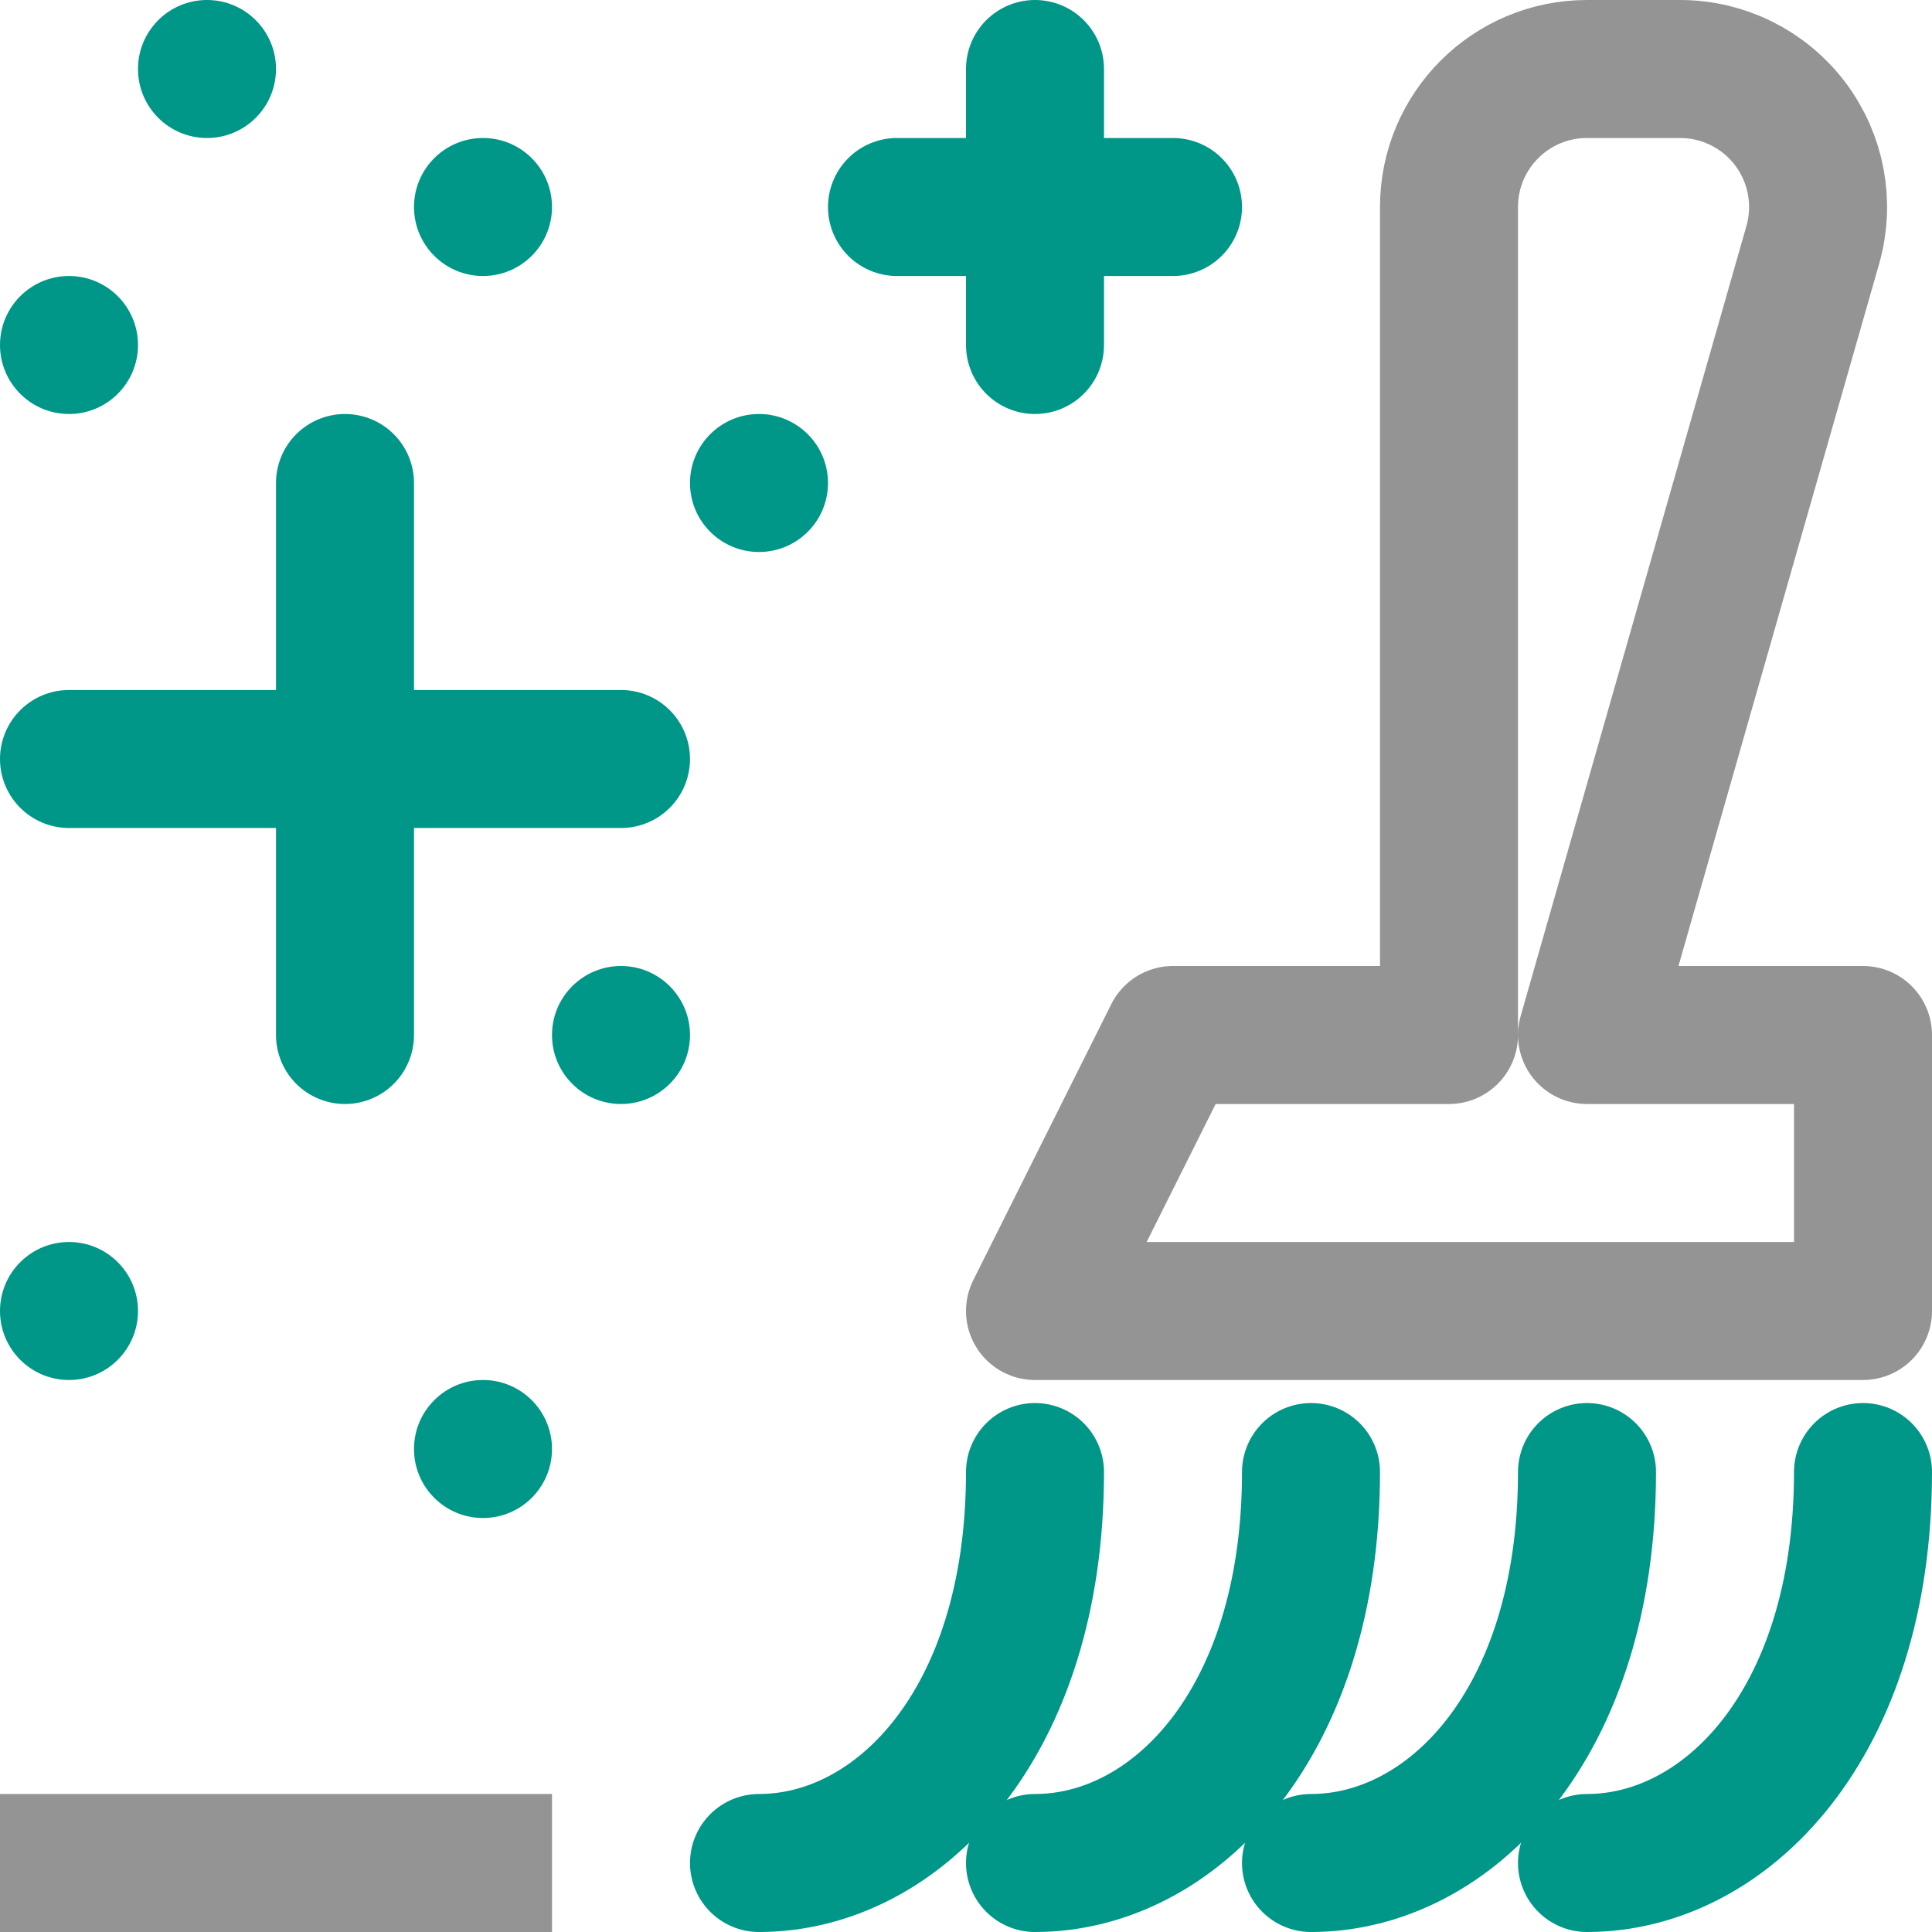
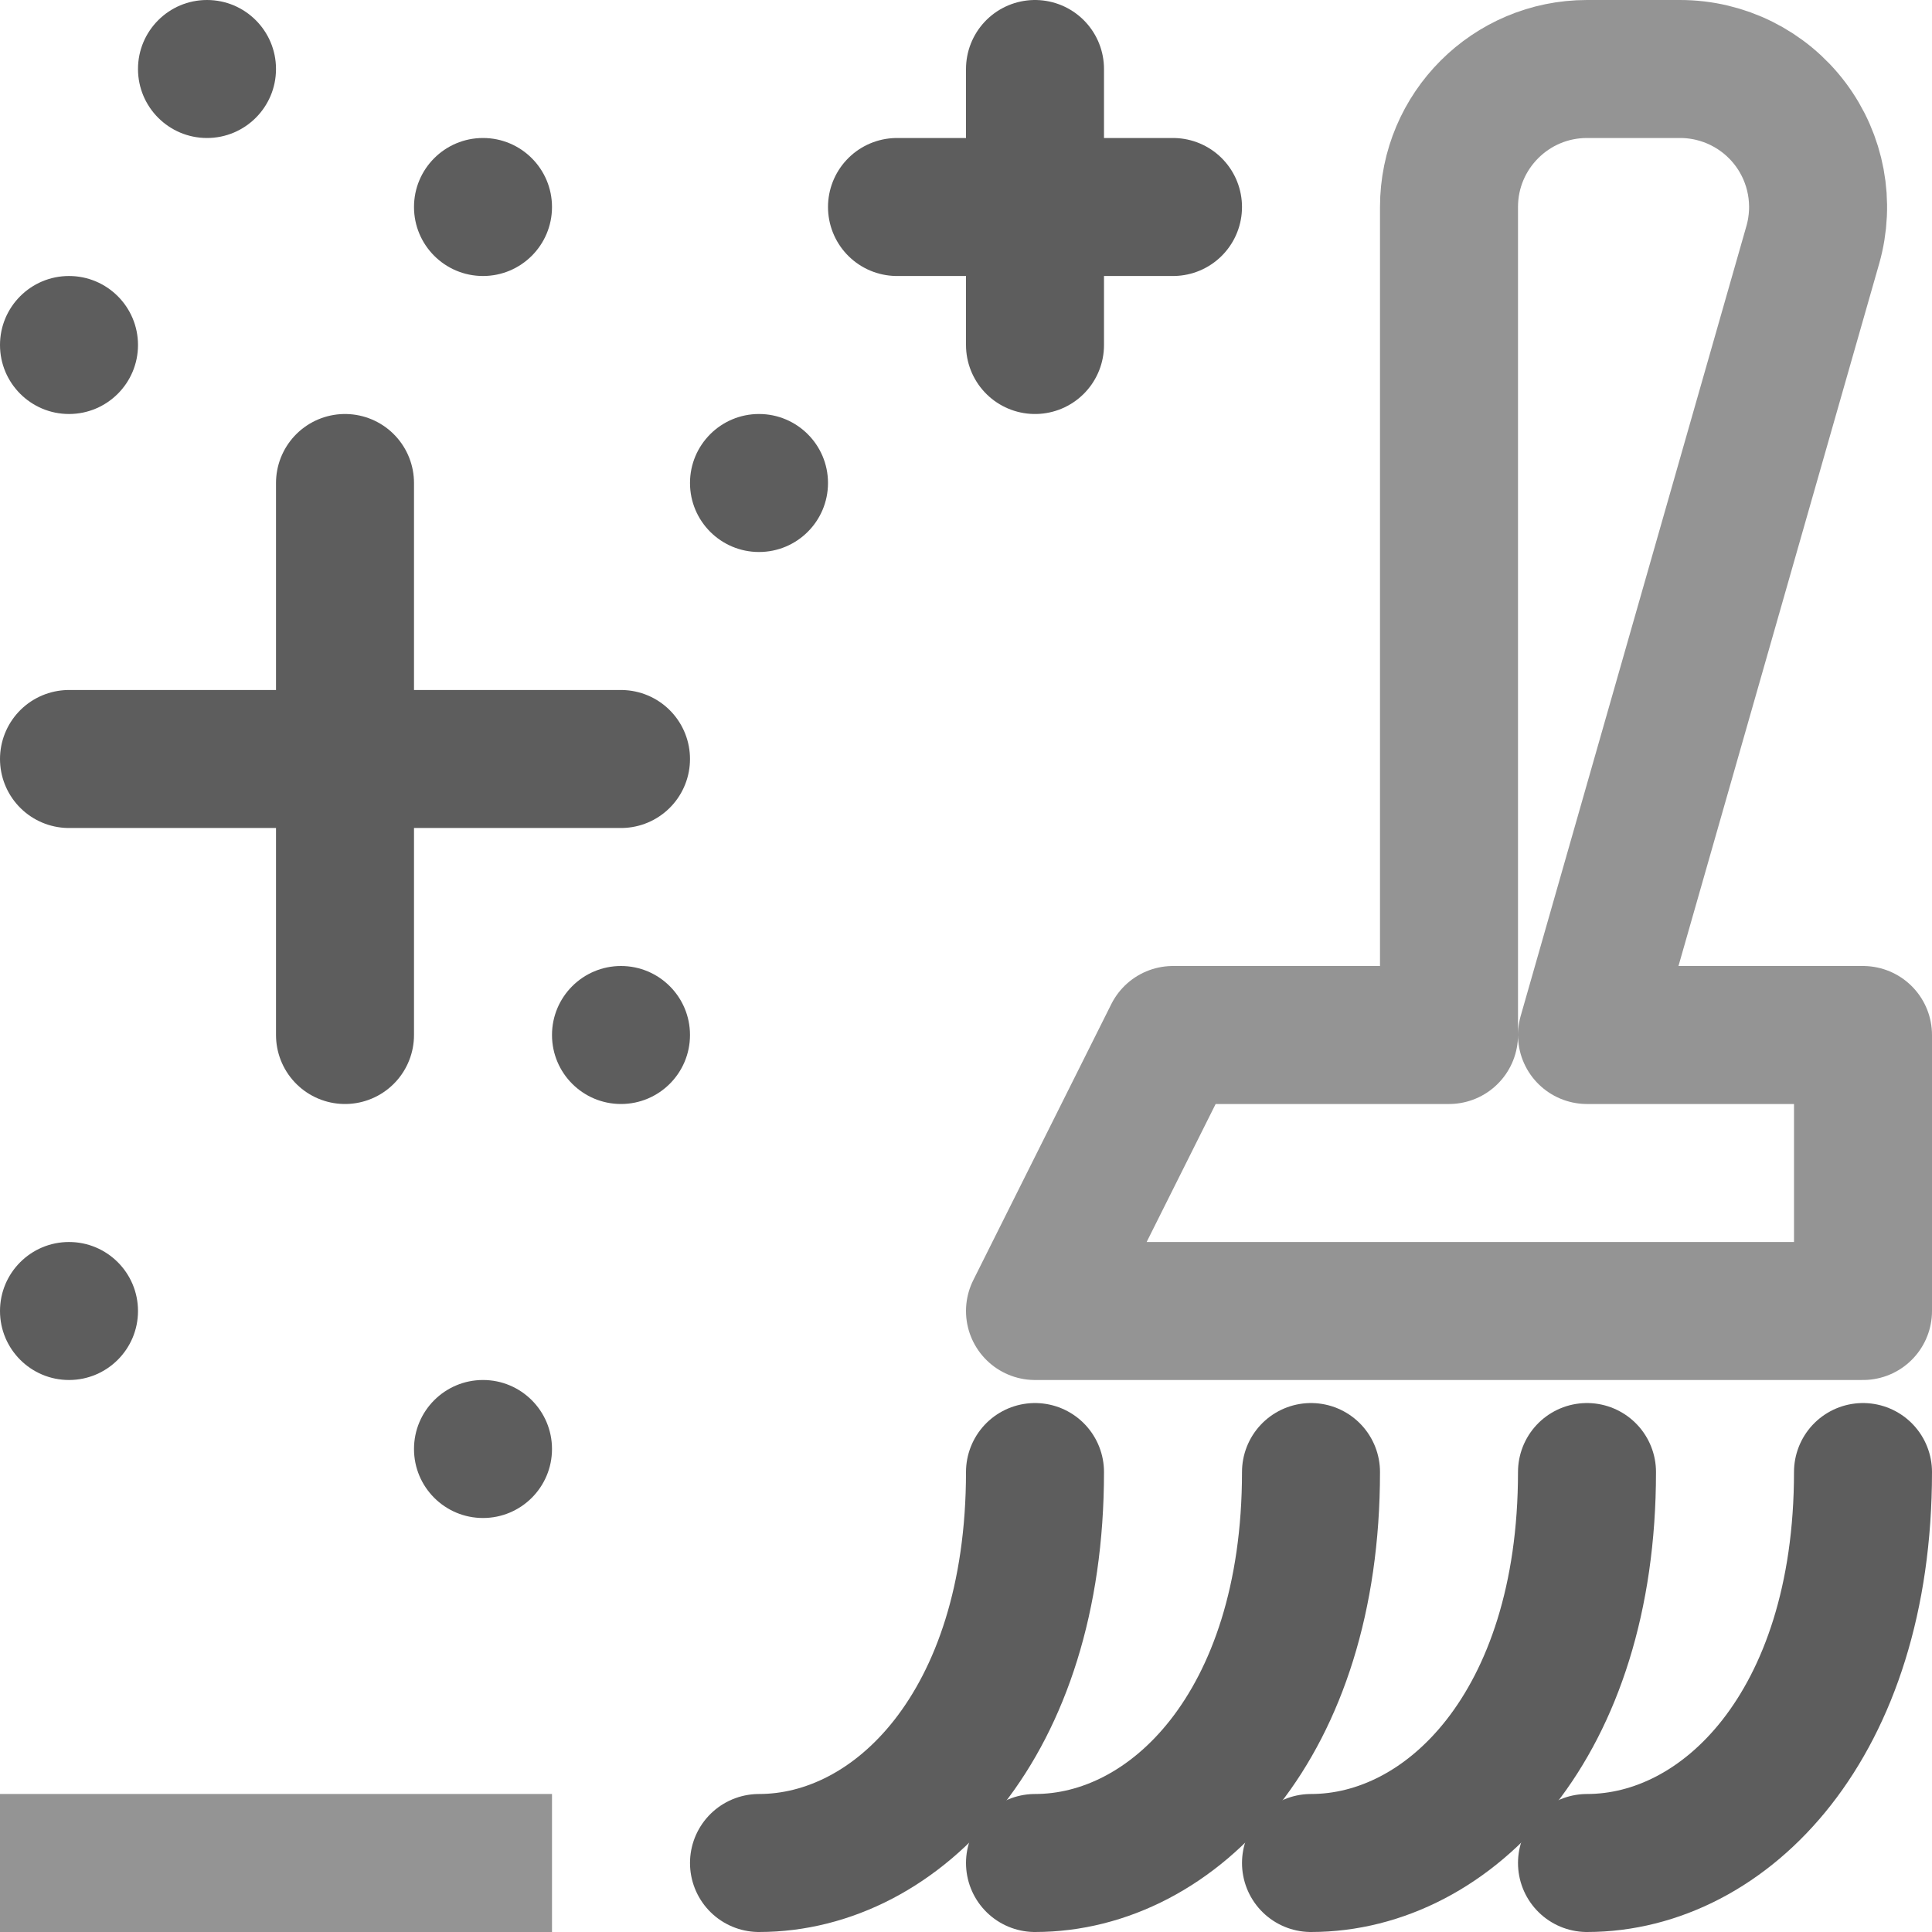
<svg xmlns="http://www.w3.org/2000/svg" width="14" height="14" viewBox="0 0 14 14">
  <line x1="3.5" y1="13.5" x2="0.5" y2="13.5" style="fill:none;stroke:#949494;stroke-linecap:square;stroke-linejoin:round" />
-   <line x1="6.5" y1="1.5" x2="8.5" y2="1.5" style="fill:none;stroke:#009688;stroke-linecap:round;stroke-linejoin:round" />
-   <line x1="7.5" y1="0.5" x2="7.5" y2="2.5" style="fill:none;stroke:#009688;stroke-linecap:round;stroke-linejoin:round" />
-   <line x1="0.5" y1="5.5" x2="4.5" y2="5.5" style="fill:none;stroke:#009688;stroke-linecap:round;stroke-linejoin:round" />
-   <line x1="2.5" y1="3.5" x2="2.5" y2="7.5" style="fill:none;stroke:#009688;stroke-linecap:round;stroke-linejoin:round" />
-   <circle cx="0.5" cy="2.5" r="0.5" style="fill:#009688" />
-   <circle cx="5.5" cy="3.5" r="0.5" style="fill:#009688" />
-   <circle cx="4.5" cy="7.5" r="0.5" style="fill:#009688" />
-   <circle cx="3.5" cy="10.5" r="0.5" style="fill:#009688" />
-   <circle cx="0.5" cy="9.5" r="0.5" style="fill:#009688" />
-   <circle cx="3.5" cy="1.5" r="0.5" style="fill:#009688" />
-   <circle cx="1.5" cy="0.5" r="0.5" style="fill:#009688" />
-   <path d="M13.5,10.667c0,1.833-1,2.833-2,2.833" style="fill:none;stroke:#009688;stroke-linecap:round;stroke-linejoin:round" />
-   <path d="M11.5,10.667c0,1.833-1,2.833-2,2.833" style="fill:none;stroke:#009688;stroke-linecap:round;stroke-linejoin:round" />
-   <path d="M9.5,10.667c0,1.833-1,2.833-2,2.833" style="fill:none;stroke:#009688;stroke-linecap:round;stroke-linejoin:round" />
-   <path d="M7.5,10.667c0,1.833-1,2.833-2,2.833" style="fill:none;stroke:#009688;stroke-linecap:round;stroke-linejoin:round" />
+   <line x1="6.5" y1="1.5" x2="8.5" y2="1.5" style="fill:none;stroke:#5D5D5D;stroke-linecap:round;stroke-linejoin:round" />
+   <line x1="7.5" y1="0.5" x2="7.5" y2="2.5" style="fill:none;stroke:#5D5D5D;stroke-linecap:round;stroke-linejoin:round" />
+   <line x1="0.5" y1="5.5" x2="4.5" y2="5.5" style="fill:none;stroke:#5D5D5D;stroke-linecap:round;stroke-linejoin:round" />
+   <line x1="2.5" y1="3.5" x2="2.5" y2="7.5" style="fill:none;stroke:#5D5D5D;stroke-linecap:round;stroke-linejoin:round" />
+   <circle cx="0.5" cy="2.5" r="0.5" style="fill:#5D5D5D" />
+   <circle cx="5.5" cy="3.5" r="0.5" style="fill:#5D5D5D" />
+   <circle cx="4.5" cy="7.5" r="0.5" style="fill:#5D5D5D" />
+   <circle cx="3.5" cy="10.5" r="0.5" style="fill:#5D5D5D" />
+   <circle cx="0.5" cy="9.5" r="0.5" style="fill:#5D5D5D" />
+   <circle cx="3.5" cy="1.5" r="0.5" style="fill:#5D5D5D" />
+   <circle cx="1.5" cy="0.5" r="0.5" style="fill:#5D5D5D" />
+   <path d="M13.5,10.667c0,1.833-1,2.833-2,2.833" style="fill:none;stroke:#5D5D5D;stroke-linecap:round;stroke-linejoin:round" />
+   <path d="M11.5,10.667c0,1.833-1,2.833-2,2.833" style="fill:none;stroke:#5D5D5D;stroke-linecap:round;stroke-linejoin:round" />
+   <path d="M9.5,10.667c0,1.833-1,2.833-2,2.833" style="fill:none;stroke:#5D5D5D;stroke-linecap:round;stroke-linejoin:round" />
+   <path d="M7.5,10.667c0,1.833-1,2.833-2,2.833" style="fill:none;stroke:#5D5D5D;stroke-linecap:round;stroke-linejoin:round" />
  <path d="M13.5,7.5h-2l1.636-5.725A1,1,0,0,0,12.174.5H11.5a1,1,0,0,0-1,1v6h-2l-1,2h6Z" style="fill:none;stroke:#949494;stroke-linecap:round;stroke-linejoin:round" />
</svg>
